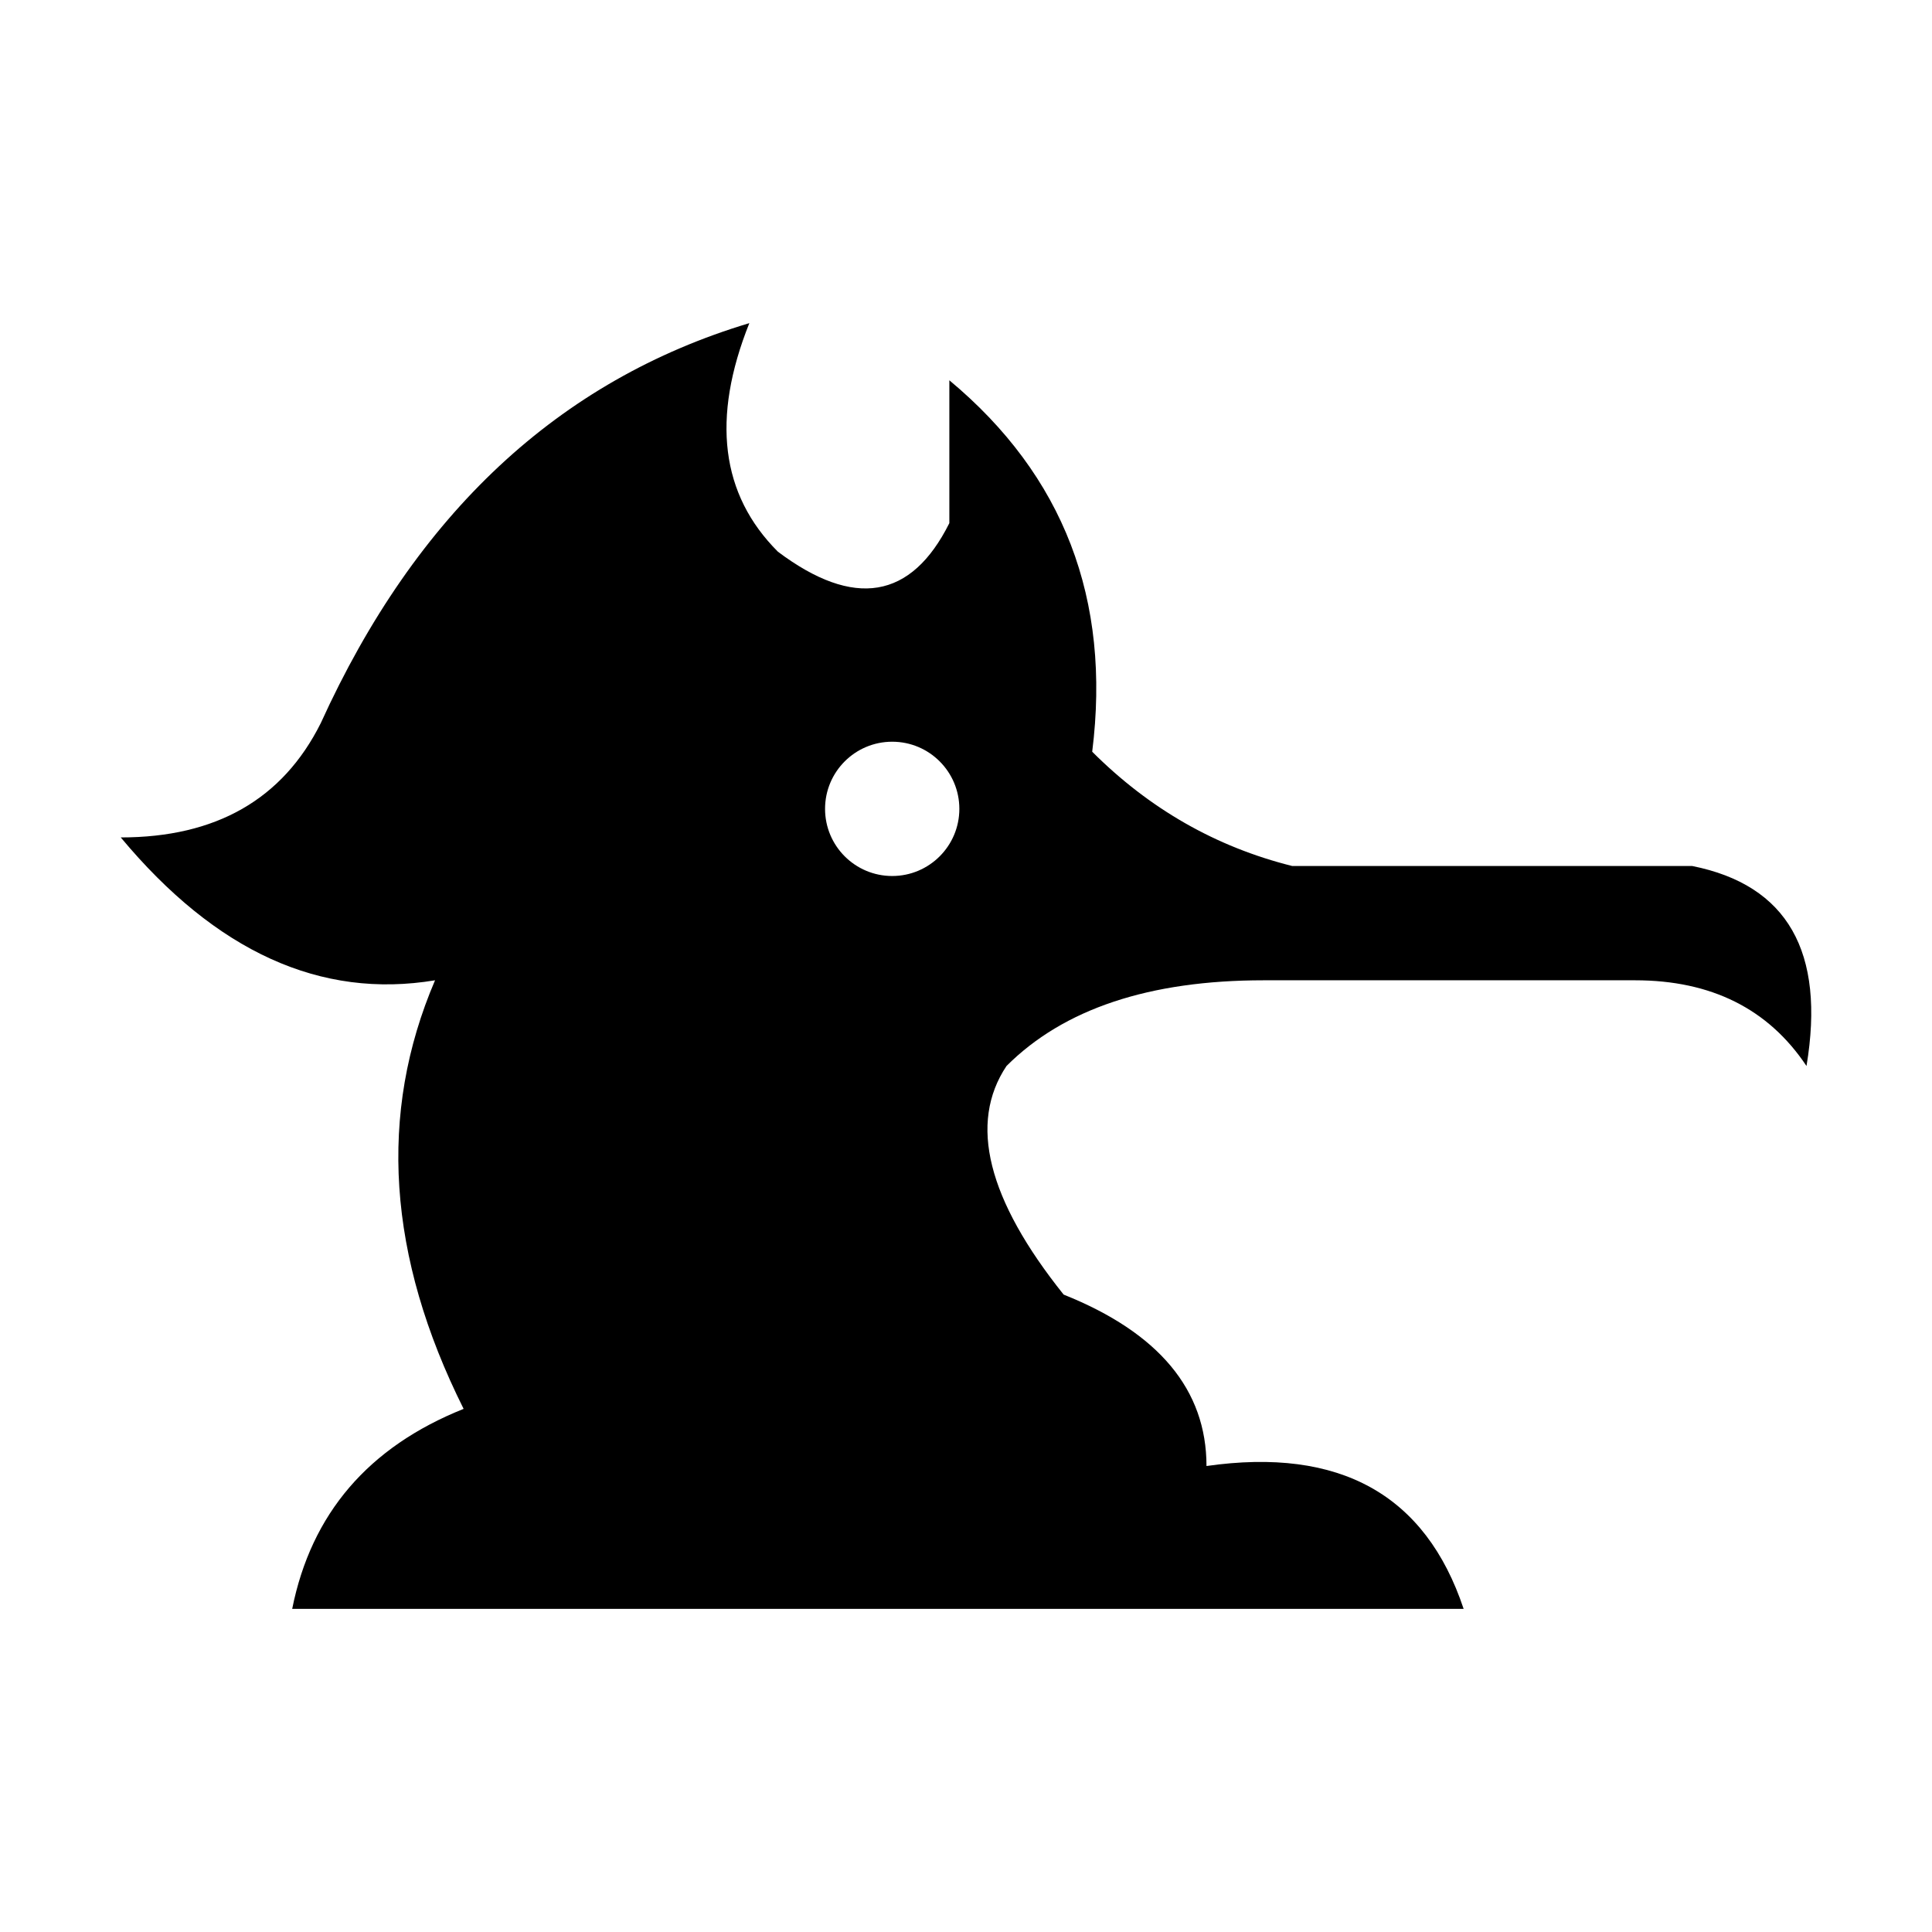
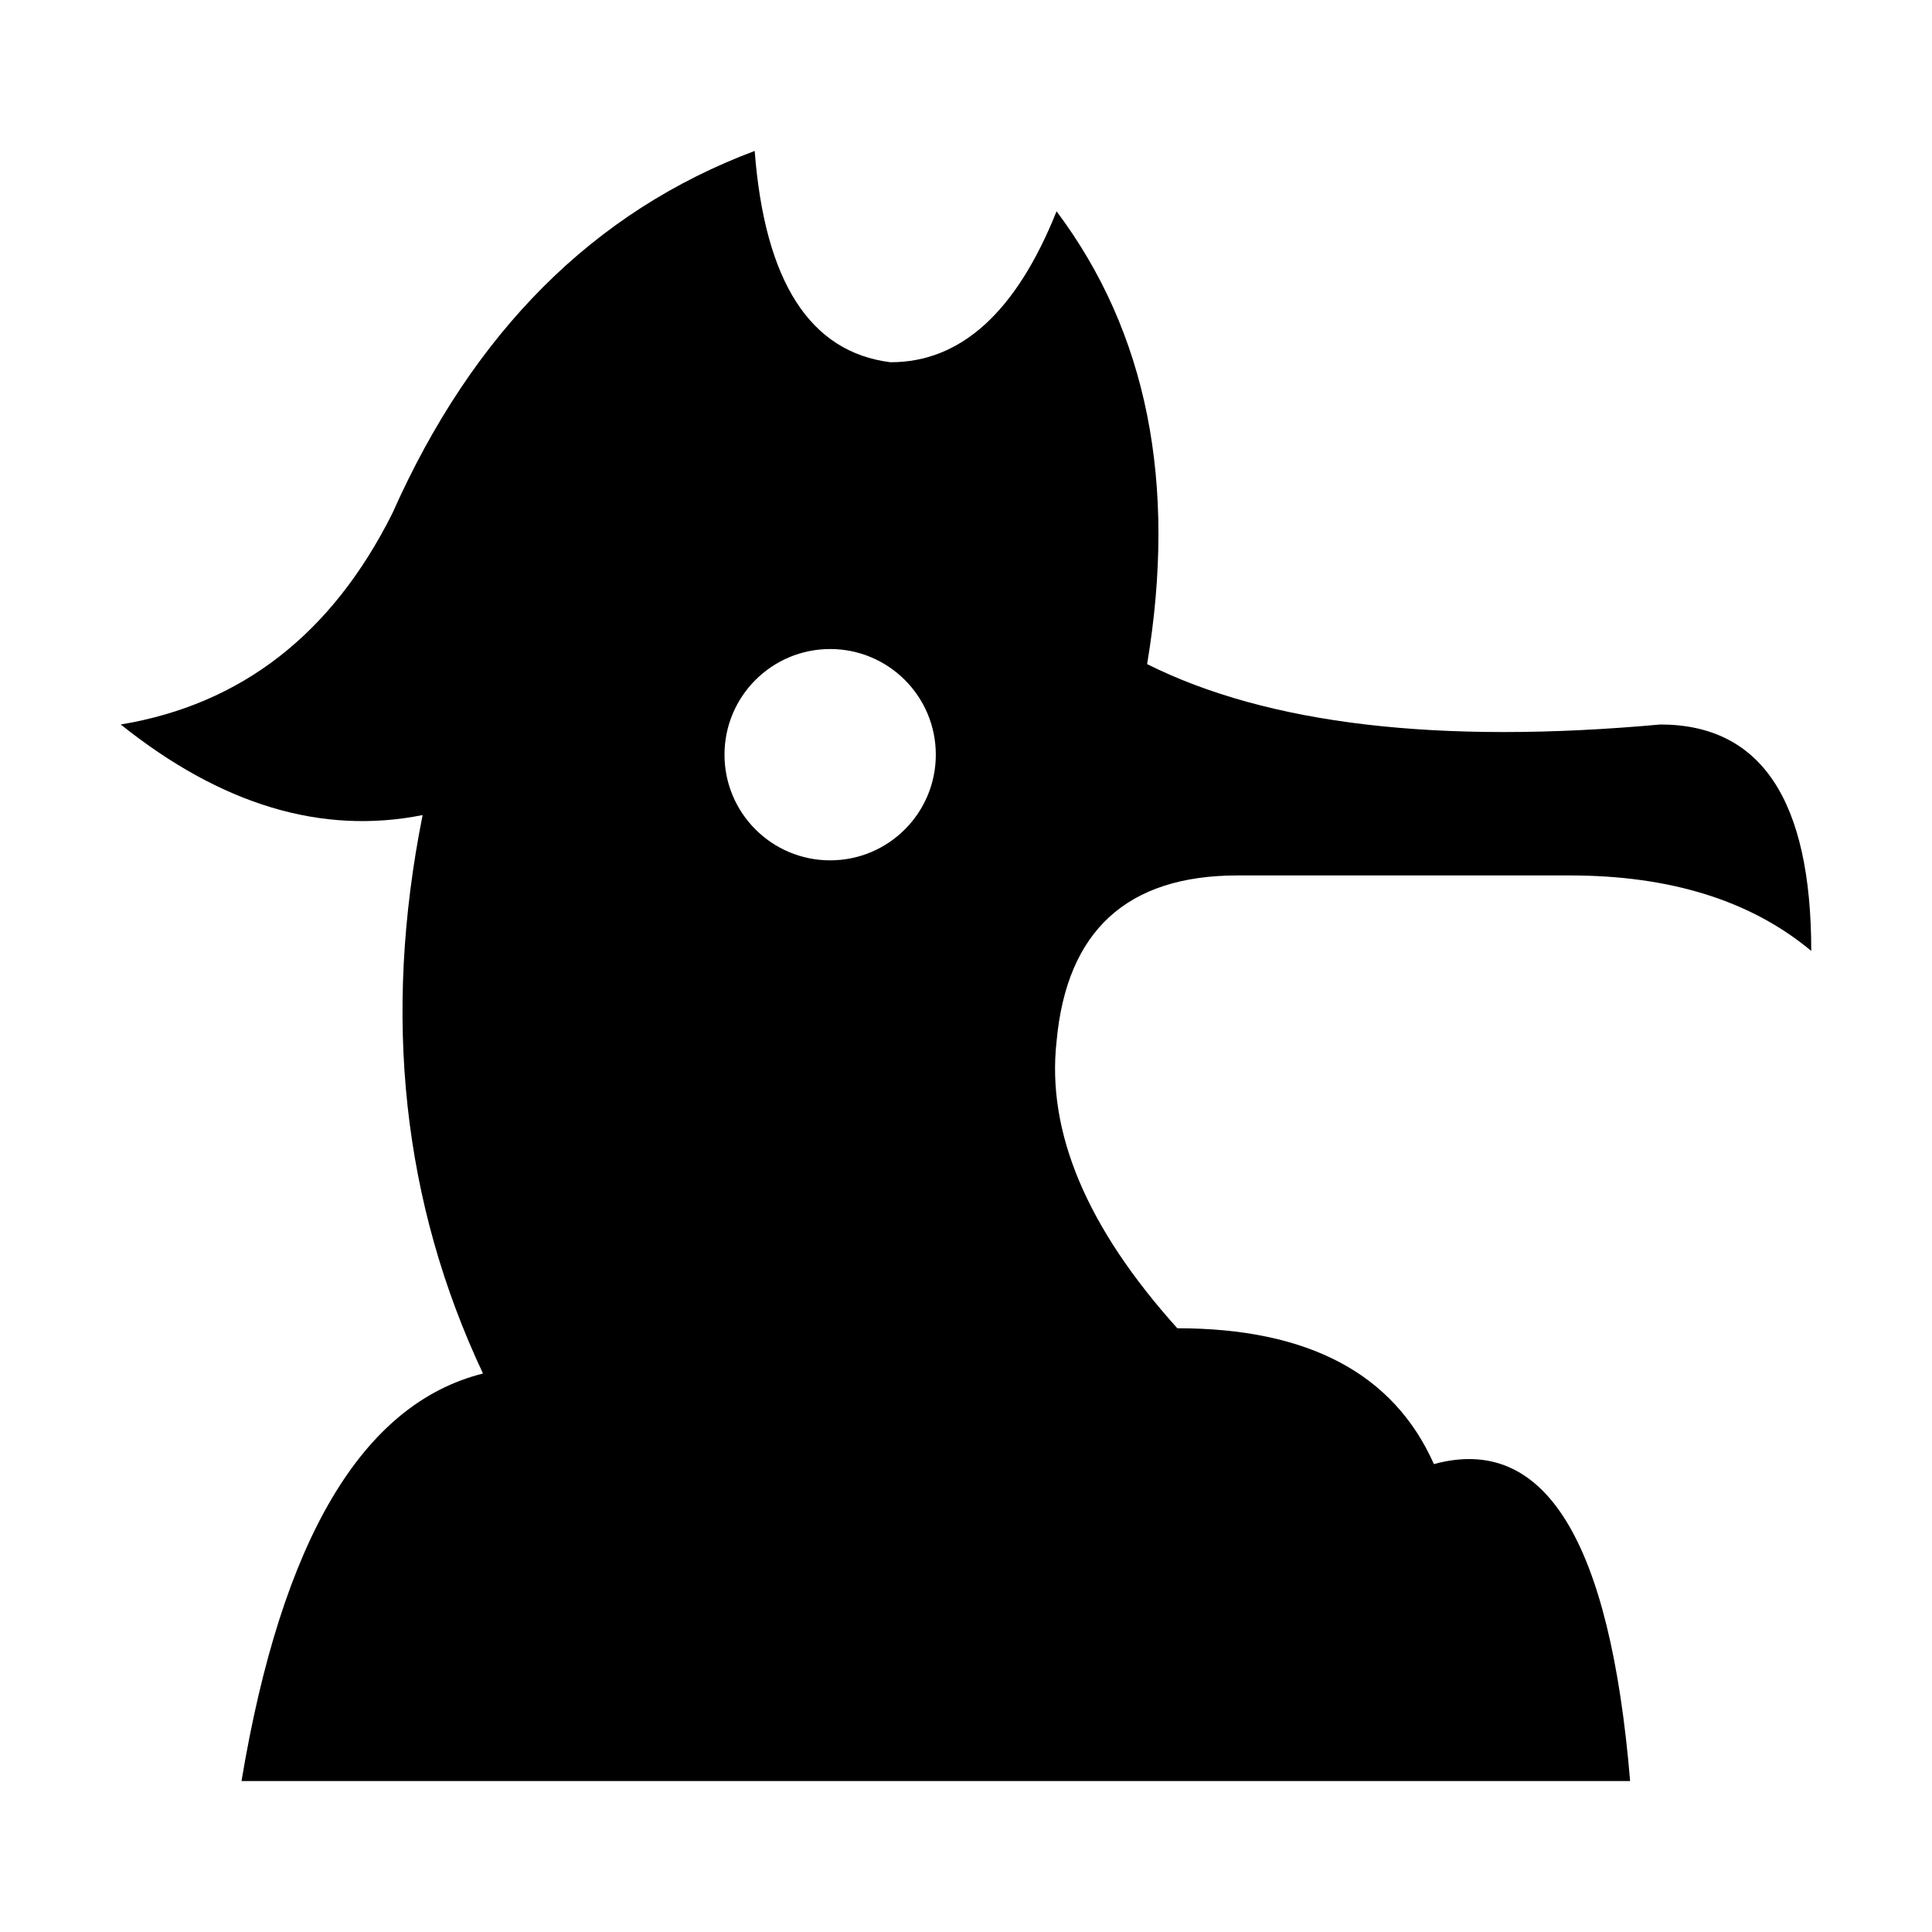
<svg xmlns="http://www.w3.org/2000/svg" viewBox="0 0 64 64" fill="currentColor">
-   <g transform="matrix(0.9464789 0 0 0.9464789 -0.732 5.972)">
-     <path fill-rule="evenodd" d="M5 23Q10 23 12 19Q17 8 27 5Q25 10 28 13Q32 16 34 12L34 7Q40 12 39 20Q42 23 46 24L60 24Q65 25 64 31Q62 28 58 28H45Q39 28 36 31Q34 34 38 39Q43 41 43 45Q50 44 52 50H11Q12 45 17 43Q13 35 16 28Q10 29 5 23ZM29.65 22a2.35 2.35 0 1 0 4.7 0a2.35 2.35 0 1 0 -4.7 0Z" />
-   </g>
+   <path fill-rule="evenodd" d="M4 24Q10 23 13 17Q17 8 25 5Q25.5 11.5 29.5 12Q33 12 35 7Q39.5 13 38 22Q44 25 55 24Q60 24 60 31.5Q57 29 52 29H41Q35.5 29 35 34.5Q34.5 39 39 44Q45.5 44 47.5 48.5Q53 47 54 59H8Q10 47 16 45.5Q12 37 14 27Q9 28 4 24ZM24 25a3.5 3.5 0 1 0 7 0a3.5 3.5 0 1 0 -7 0Z" />
</svg>
